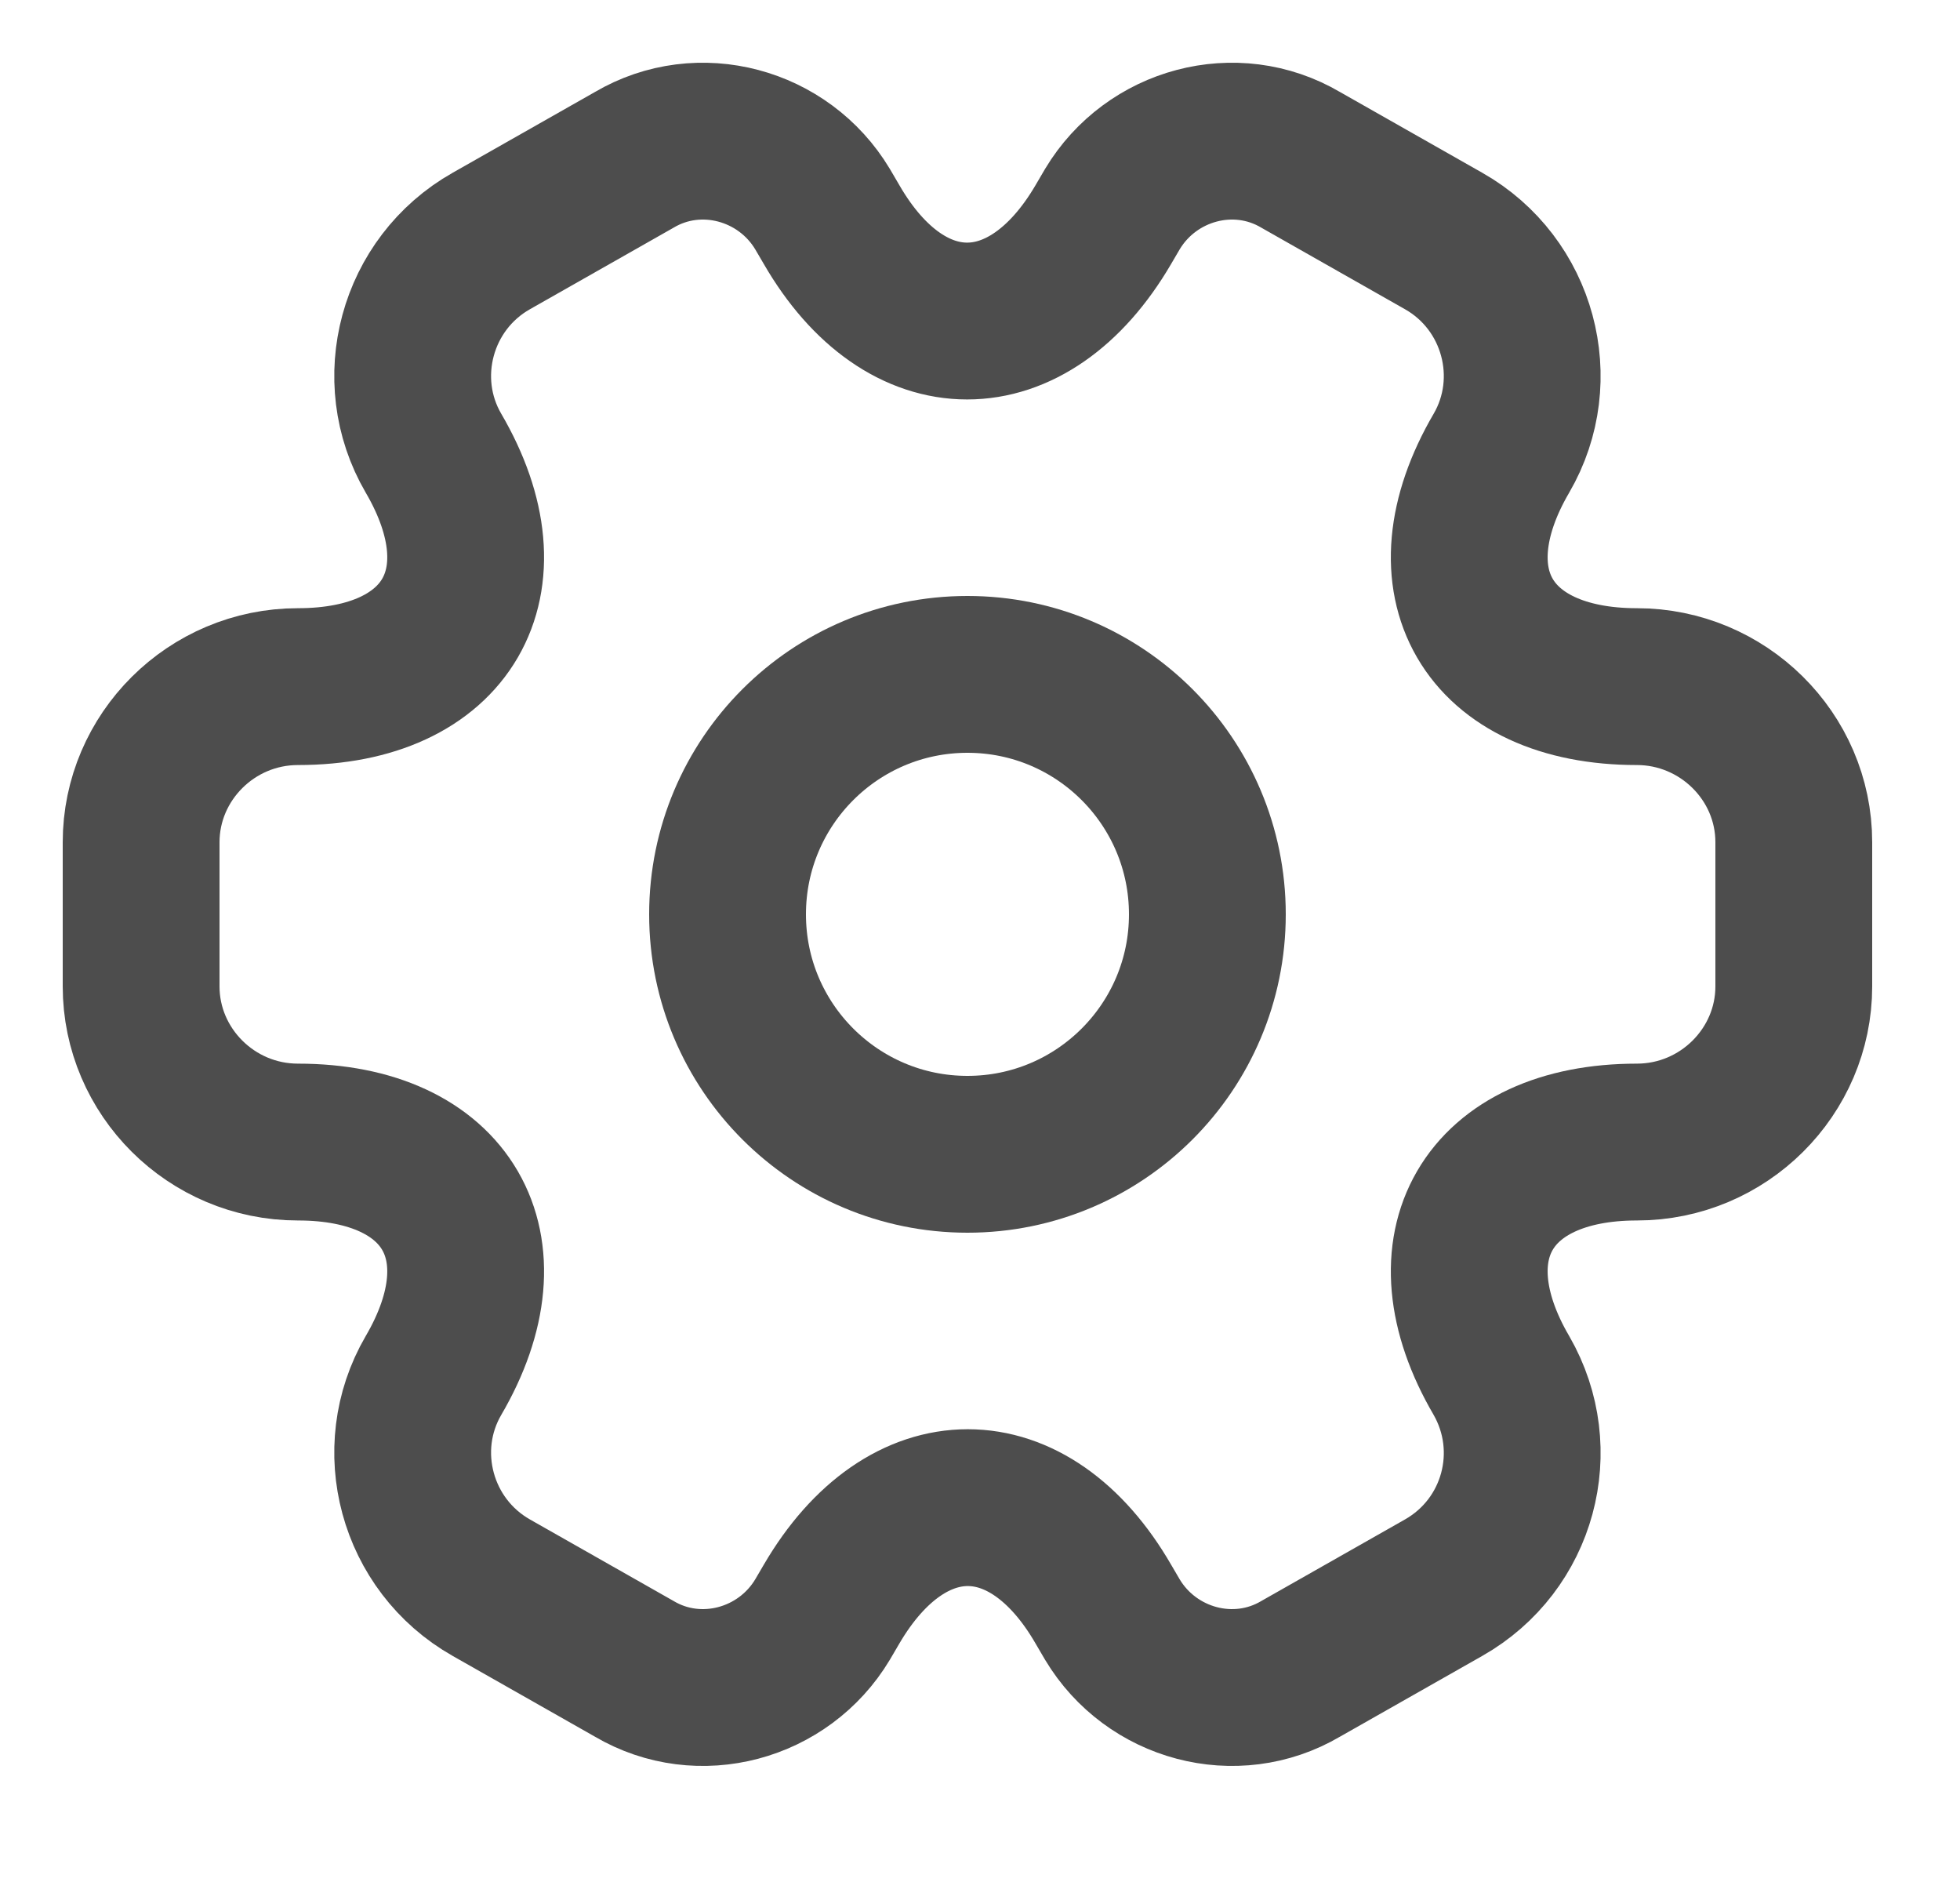
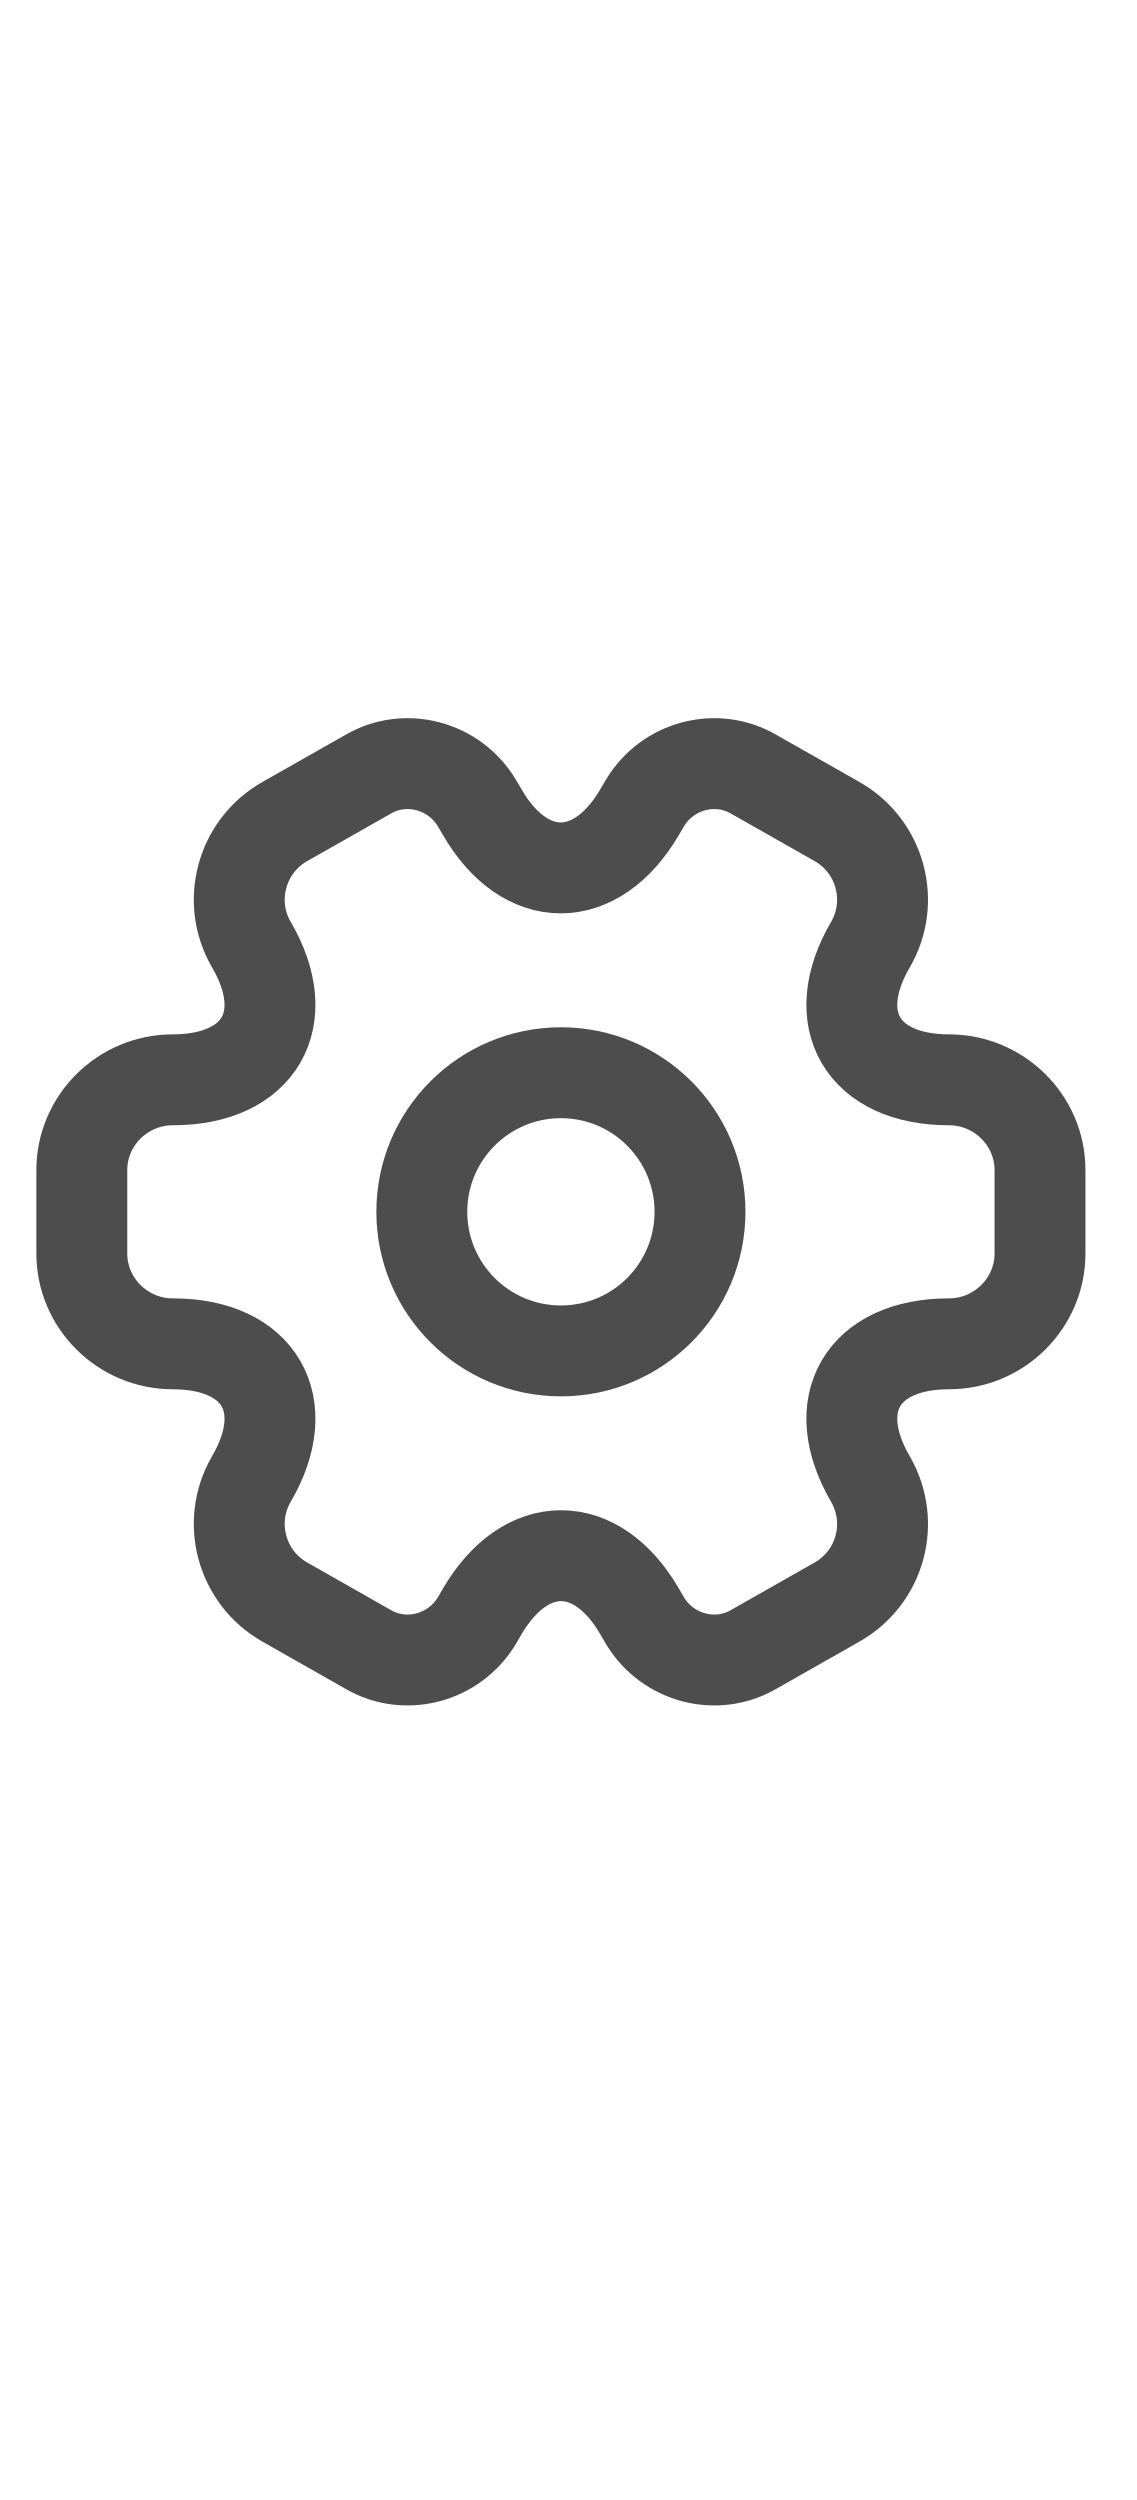
- <svg xmlns="http://www.w3.org/2000/svg" width="25" height="24" viewBox="0 0 25 24" fill="none">
-   <path d="M12.34 14.72C14.03 14.72 15.4 13.35 15.4 11.66C15.4 9.97 14.03 8.6 12.34 8.6C10.65 8.6 9.28 9.97 9.28 11.66C9.28 13.35 10.65 14.72 12.34 14.72Z" stroke="#4D4D4D" stroke-width="2" stroke-miterlimit="10" stroke-linecap="round" stroke-linejoin="round" />
-   <path d="M1.8 12.579V10.741C1.8 9.654 2.695 8.756 3.801 8.756C5.708 8.756 6.488 7.419 5.529 5.779C4.981 4.839 5.308 3.616 6.267 3.073L8.089 2.039C8.921 1.548 9.996 1.841 10.491 2.666L10.607 2.864C11.555 4.504 13.114 4.504 14.073 2.864L14.189 2.666C14.684 1.841 15.758 1.548 16.591 2.039L18.413 3.073C19.372 3.616 19.698 4.839 19.151 5.779C18.192 7.419 18.971 8.756 20.878 8.756C21.974 8.756 22.88 9.644 22.88 10.741V12.579C22.88 13.666 21.984 14.564 20.878 14.564C18.971 14.564 18.192 15.901 19.151 17.541C19.698 18.492 19.372 19.703 18.413 20.247L16.591 21.281C15.758 21.772 14.684 21.479 14.189 20.654L14.073 20.456C13.125 18.816 11.566 18.816 10.607 20.456L10.491 20.654C9.996 21.479 8.921 21.772 8.089 21.281L6.267 20.247C5.308 19.703 4.981 18.481 5.529 17.541C6.488 15.901 5.708 14.564 3.801 14.564C2.695 14.564 1.8 13.666 1.8 12.579Z" stroke="#4D4D4D" stroke-width="2" stroke-miterlimit="10" stroke-linecap="round" stroke-linejoin="round" />
+ <svg xmlns="http://www.w3.org/2000/svg" width="25" height="55" viewBox="0 0 25 55" fill="none">
+   <path d="M12.34 29.72C14.03 29.72 15.4 28.35 15.4 26.66C15.4 24.97 14.03 23.6 12.34 23.6C10.65 23.6 9.28 24.97 9.28 26.66C9.28 28.35 10.65 29.72 12.34 29.72Z" stroke="#4D4D4D" stroke-width="2" stroke-miterlimit="10" stroke-linecap="round" stroke-linejoin="round" />
+   <path d="M1.8 27.579V25.741C1.8 24.654 2.695 23.756 3.801 23.756C5.708 23.756 6.488 22.419 5.529 20.779C4.981 19.838 5.308 18.616 6.267 18.073L8.089 17.039C8.921 16.548 9.996 16.84 10.491 17.666L10.607 17.864C11.555 19.504 13.114 19.504 14.073 17.864L14.189 17.666C14.684 16.84 15.758 16.548 16.591 17.039L18.413 18.073C19.372 18.616 19.698 19.838 19.151 20.779C18.192 22.419 18.971 23.756 20.878 23.756C21.974 23.756 22.88 24.644 22.88 25.741V27.579C22.88 28.665 21.984 29.564 20.878 29.564C18.971 29.564 18.192 30.901 19.151 32.541C19.698 33.492 19.372 34.703 18.413 35.246L16.591 36.281C15.758 36.772 14.684 36.479 14.189 35.654L14.073 35.455C13.125 33.815 11.566 33.815 10.607 35.455L10.491 35.654C9.996 36.479 8.921 36.772 8.089 36.281L6.267 35.246C5.308 34.703 4.981 33.481 5.529 32.541C6.488 30.901 5.708 29.564 3.801 29.564C2.695 29.564 1.8 28.665 1.8 27.579Z" stroke="#4D4D4D" stroke-width="2" stroke-miterlimit="10" stroke-linecap="round" stroke-linejoin="round" />
</svg>
